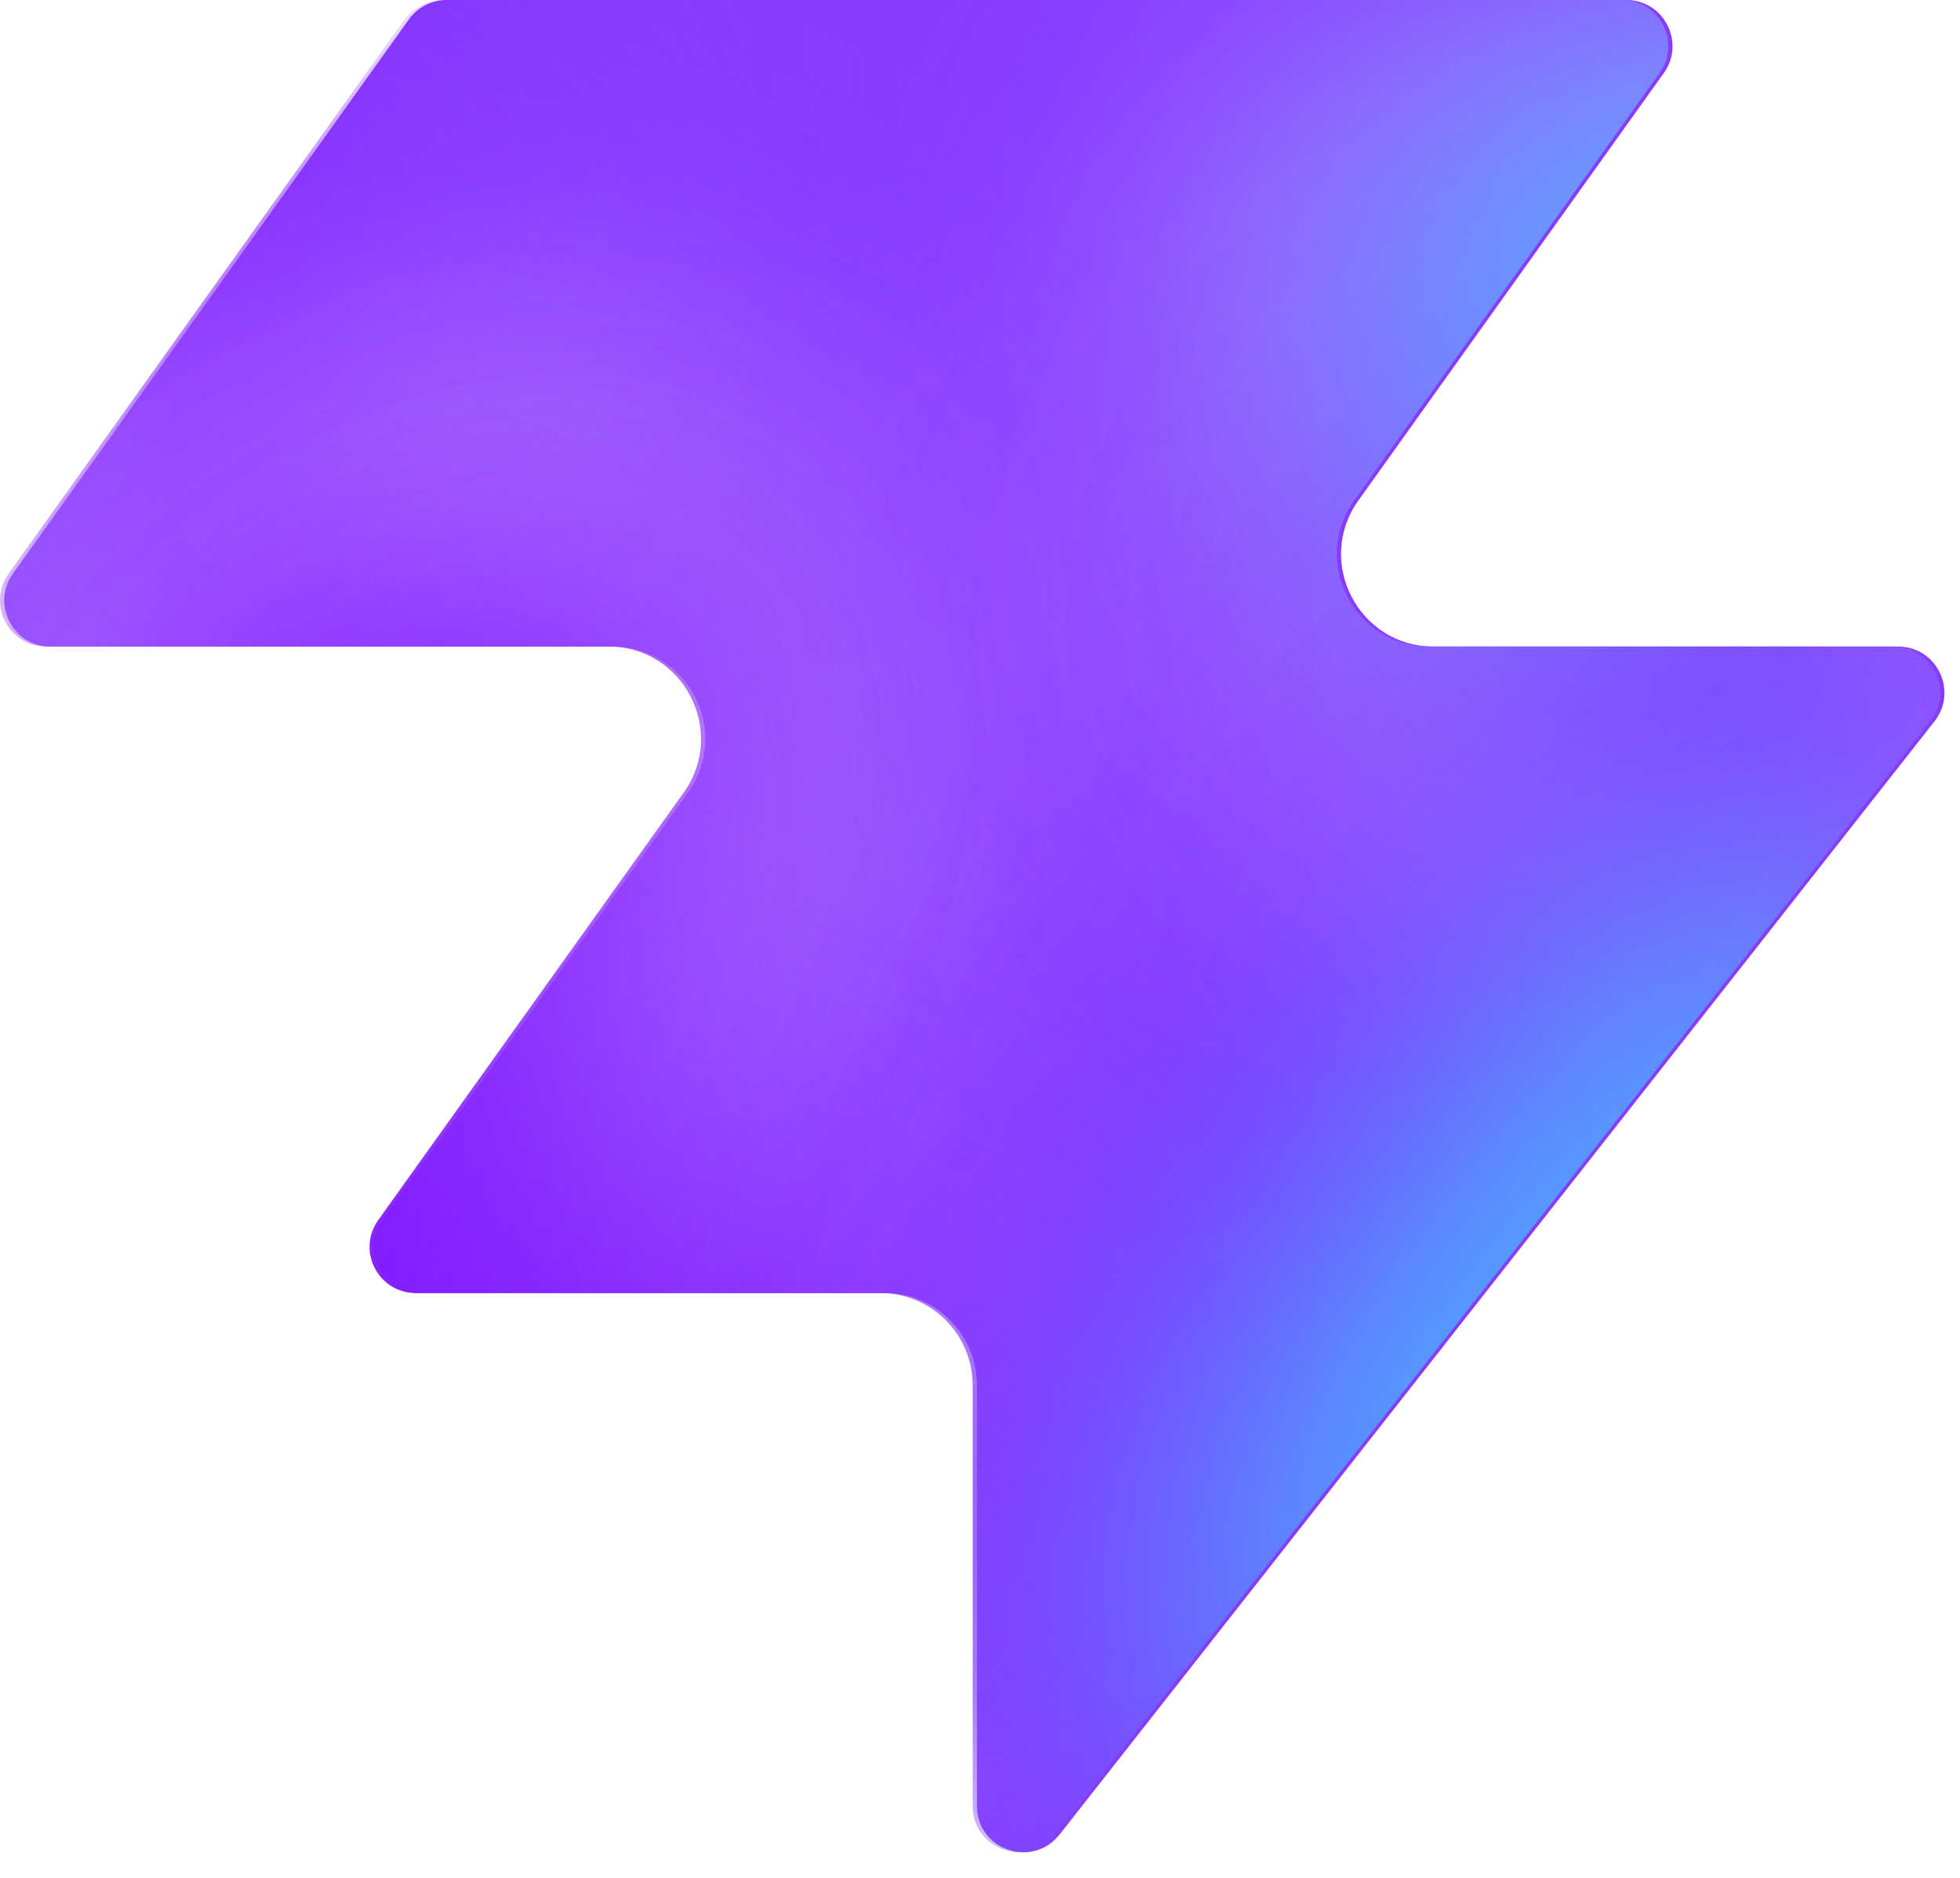
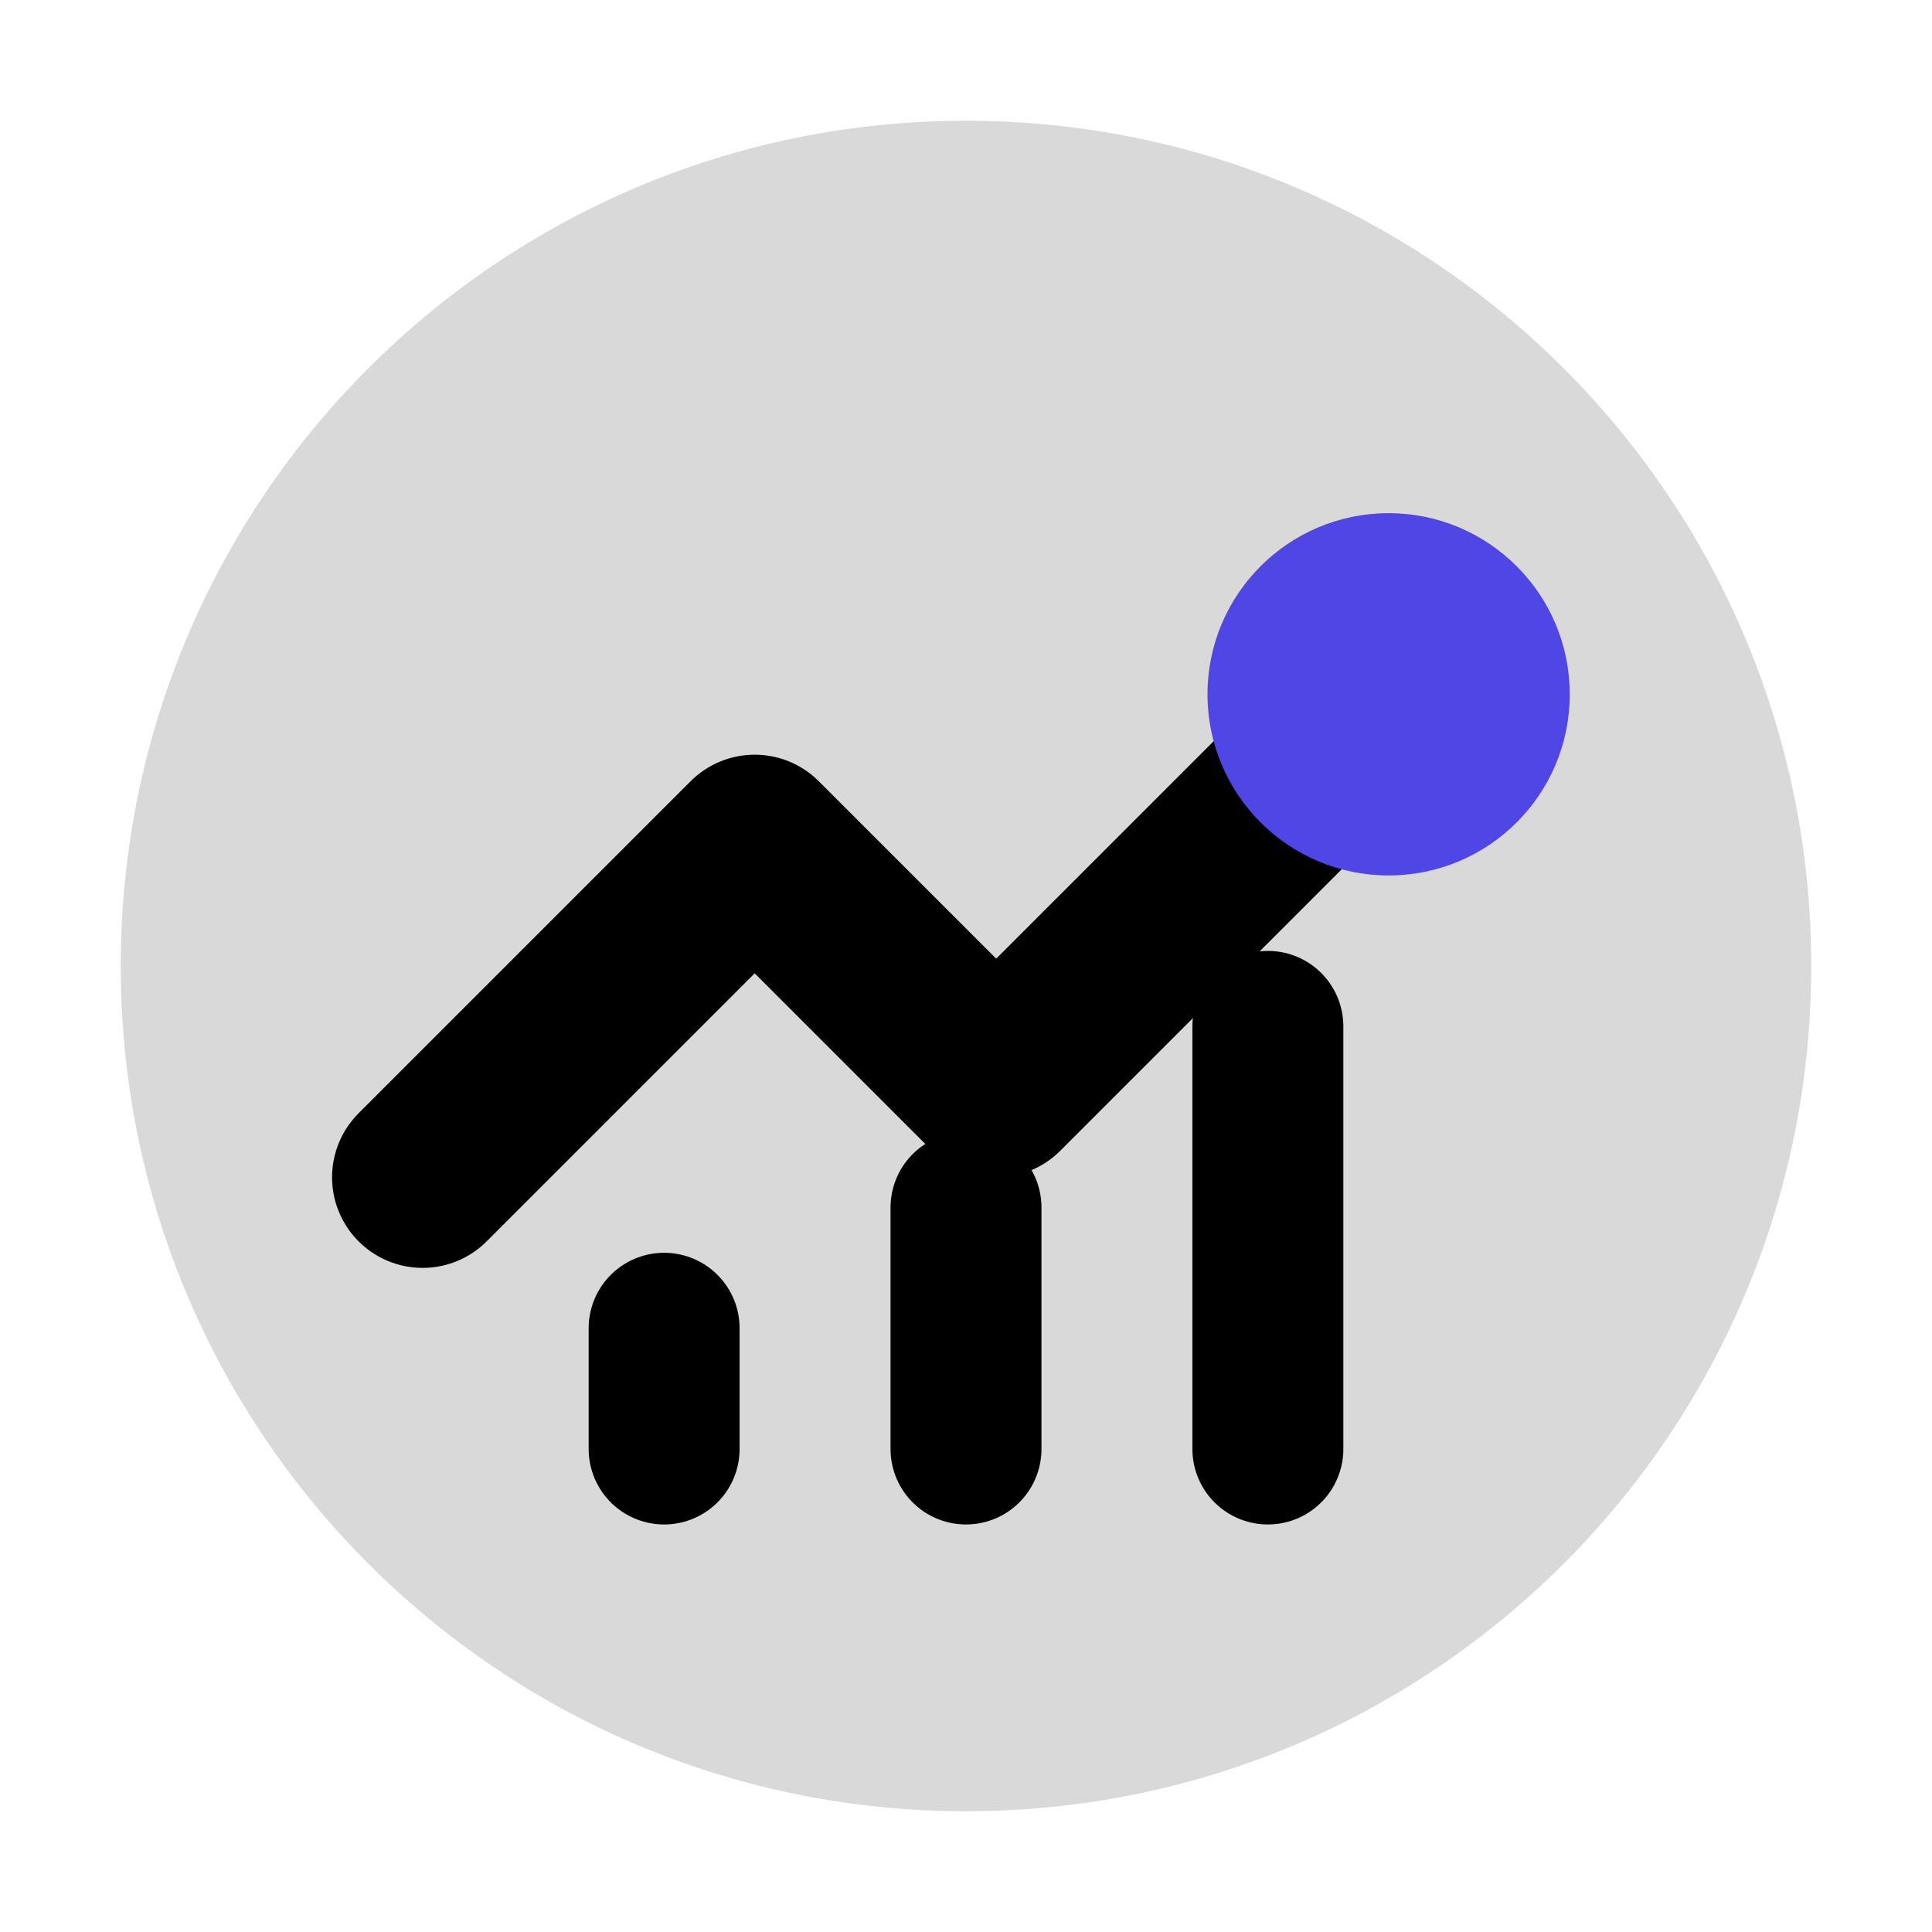
- <svg xmlns="http://www.w3.org/2000/svg" width="48" height="46" fill="none" viewBox="0 0 48 46">
-   <path fill="#863bff" d="M25.946 44.938c-.664.845-2.021.375-2.021-.698V33.937a2.26 2.26 0 0 0-2.262-2.262H10.287c-.92 0-1.456-1.04-.92-1.788l7.48-10.471c1.07-1.497 0-3.578-1.842-3.578H1.237c-.92 0-1.456-1.04-.92-1.788L10.013.474c.214-.297.556-.474.92-.474h28.894c.92 0 1.456 1.04.92 1.788l-7.48 10.471c-1.07 1.498 0 3.579 1.842 3.579h11.377c.943 0 1.473 1.088.89 1.83L25.947 44.94z" style="fill:#863bff;fill:color(display-p3 .525 .23 1);fill-opacity:1" />
-   <mask id="a" width="48" height="46" x="0" y="0" maskUnits="userSpaceOnUse" style="mask-type:alpha">
-     <path fill="#000" d="M25.842 44.938c-.664.844-2.021.375-2.021-.698V33.937a2.26 2.26 0 0 0-2.262-2.262H10.183c-.92 0-1.456-1.04-.92-1.788l7.48-10.471c1.07-1.498 0-3.579-1.842-3.579H1.133c-.92 0-1.456-1.04-.92-1.787L9.91.473c.214-.297.556-.474.92-.474h28.894c.92 0 1.456 1.04.92 1.788l-7.48 10.471c-1.07 1.498 0 3.578 1.842 3.578h11.377c.943 0 1.473 1.088.89 1.832L25.843 44.94z" style="fill:#000;fill-opacity:1" />
-   </mask>
-   <g mask="url(#a)">
-     <g filter="url(#b)">
-       <ellipse cx="5.508" cy="14.704" fill="#ede6ff" rx="5.508" ry="14.704" style="fill:#ede6ff;fill:color(display-p3 .927 .903 1);fill-opacity:1" transform="matrix(.00324 1 1 -.00324 -4.47 31.516)" />
-     </g>
-     <g filter="url(#c)">
-       <ellipse cx="10.399" cy="29.851" fill="#ede6ff" rx="10.399" ry="29.851" style="fill:#ede6ff;fill:color(display-p3 .927 .903 1);fill-opacity:1" transform="matrix(.00324 1 1 -.00324 -39.328 7.883)" />
-     </g>
-     <g filter="url(#d)">
-       <ellipse cx="5.508" cy="30.487" fill="#7e14ff" rx="5.508" ry="30.487" style="fill:#7e14ff;fill:color(display-p3 .492 .077 1);fill-opacity:1" transform="rotate(89.814 -25.913 -14.639)scale(1 -1)" />
-     </g>
-     <g filter="url(#e)">
-       <ellipse cx="5.508" cy="30.599" fill="#7e14ff" rx="5.508" ry="30.599" style="fill:#7e14ff;fill:color(display-p3 .492 .077 1);fill-opacity:1" transform="rotate(89.814 -32.644 -3.334)scale(1 -1)" />
-     </g>
-     <g filter="url(#f)">
-       <ellipse cx="5.508" cy="30.599" fill="#7e14ff" rx="5.508" ry="30.599" style="fill:#7e14ff;fill:color(display-p3 .492 .077 1);fill-opacity:1" transform="matrix(.00324 1 1 -.00324 -34.34 30.47)" />
-     </g>
-     <g filter="url(#g)">
-       <ellipse cx="14.072" cy="22.078" fill="#ede6ff" rx="14.072" ry="22.078" style="fill:#ede6ff;fill:color(display-p3 .927 .903 1);fill-opacity:1" transform="rotate(93.35 24.506 48.493)scale(-1 1)" />
-     </g>
-     <g filter="url(#h)">
-       <ellipse cx="3.47" cy="21.501" fill="#7e14ff" rx="3.47" ry="21.501" style="fill:#7e14ff;fill:color(display-p3 .492 .077 1);fill-opacity:1" transform="rotate(89.009 28.708 47.59)scale(-1 1)" />
-     </g>
-     <g filter="url(#i)">
-       <ellipse cx="3.47" cy="21.501" fill="#7e14ff" rx="3.47" ry="21.501" style="fill:#7e14ff;fill:color(display-p3 .492 .077 1);fill-opacity:1" transform="rotate(89.009 28.708 47.59)scale(-1 1)" />
-     </g>
-     <g filter="url(#j)">
-       <ellipse cx=".387" cy="8.972" fill="#7e14ff" rx="4.407" ry="29.108" style="fill:#7e14ff;fill:color(display-p3 .492 .077 1);fill-opacity:1" transform="rotate(39.51 .387 8.972)" />
-     </g>
-     <g filter="url(#k)">
-       <ellipse cx="47.523" cy="-6.092" fill="#7e14ff" rx="4.407" ry="29.108" style="fill:#7e14ff;fill:color(display-p3 .492 .077 1);fill-opacity:1" transform="rotate(37.892 47.523 -6.092)" />
-     </g>
-     <g filter="url(#l)">
-       <ellipse cx="41.412" cy="6.333" fill="#47bfff" rx="5.971" ry="9.665" style="fill:#47bfff;fill:color(display-p3 .28 .748 1);fill-opacity:1" transform="rotate(37.892 41.412 6.333)" />
-     </g>
-     <g filter="url(#m)">
-       <ellipse cx="-1.879" cy="38.332" fill="#7e14ff" rx="4.407" ry="29.108" style="fill:#7e14ff;fill:color(display-p3 .492 .077 1);fill-opacity:1" transform="rotate(37.892 -1.88 38.332)" />
-     </g>
-     <g filter="url(#n)">
-       <ellipse cx="-1.879" cy="38.332" fill="#7e14ff" rx="4.407" ry="29.108" style="fill:#7e14ff;fill:color(display-p3 .492 .077 1);fill-opacity:1" transform="rotate(37.892 -1.88 38.332)" />
-     </g>
-     <g filter="url(#o)">
-       <ellipse cx="35.651" cy="29.907" fill="#7e14ff" rx="4.407" ry="29.108" style="fill:#7e14ff;fill:color(display-p3 .492 .077 1);fill-opacity:1" transform="rotate(37.892 35.651 29.907)" />
-     </g>
-     <g filter="url(#p)">
-       <ellipse cx="38.418" cy="32.4" fill="#47bfff" rx="5.971" ry="15.297" style="fill:#47bfff;fill:color(display-p3 .28 .748 1);fill-opacity:1" transform="rotate(37.892 38.418 32.4)" />
-     </g>
-   </g>
+ <svg xmlns="http://www.w3.org/2000/svg" viewBox="0 0 32 32" fill="none">
  <defs>
-     <filter id="b" width="60.045" height="41.654" x="-19.77" y="16.149" color-interpolation-filters="sRGB" filterUnits="userSpaceOnUse">
-       <feFlood flood-opacity="0" result="BackgroundImageFix" />
-       <feBlend in="SourceGraphic" in2="BackgroundImageFix" result="shape" />
-       <feGaussianBlur result="effect1_foregroundBlur_2002_17158" stdDeviation="7.659" />
-     </filter>
-     <filter id="c" width="90.34" height="51.437" x="-54.613" y="-7.533" color-interpolation-filters="sRGB" filterUnits="userSpaceOnUse">
-       <feFlood flood-opacity="0" result="BackgroundImageFix" />
-       <feBlend in="SourceGraphic" in2="BackgroundImageFix" result="shape" />
-       <feGaussianBlur result="effect1_foregroundBlur_2002_17158" stdDeviation="7.659" />
-     </filter>
-     <filter id="d" width="79.355" height="29.4" x="-49.64" y="2.03" color-interpolation-filters="sRGB" filterUnits="userSpaceOnUse">
-       <feFlood flood-opacity="0" result="BackgroundImageFix" />
-       <feBlend in="SourceGraphic" in2="BackgroundImageFix" result="shape" />
-       <feGaussianBlur result="effect1_foregroundBlur_2002_17158" stdDeviation="4.596" />
-     </filter>
-     <filter id="e" width="79.579" height="29.4" x="-45.045" y="20.029" color-interpolation-filters="sRGB" filterUnits="userSpaceOnUse">
-       <feFlood flood-opacity="0" result="BackgroundImageFix" />
-       <feBlend in="SourceGraphic" in2="BackgroundImageFix" result="shape" />
-       <feGaussianBlur result="effect1_foregroundBlur_2002_17158" stdDeviation="4.596" />
-     </filter>
-     <filter id="f" width="79.579" height="29.4" x="-43.513" y="21.178" color-interpolation-filters="sRGB" filterUnits="userSpaceOnUse">
-       <feFlood flood-opacity="0" result="BackgroundImageFix" />
-       <feBlend in="SourceGraphic" in2="BackgroundImageFix" result="shape" />
-       <feGaussianBlur result="effect1_foregroundBlur_2002_17158" stdDeviation="4.596" />
-     </filter>
-     <filter id="g" width="74.749" height="58.852" x="15.756" y="-17.901" color-interpolation-filters="sRGB" filterUnits="userSpaceOnUse">
-       <feFlood flood-opacity="0" result="BackgroundImageFix" />
-       <feBlend in="SourceGraphic" in2="BackgroundImageFix" result="shape" />
-       <feGaussianBlur result="effect1_foregroundBlur_2002_17158" stdDeviation="7.659" />
-     </filter>
-     <filter id="h" width="61.377" height="25.362" x="23.548" y="2.284" color-interpolation-filters="sRGB" filterUnits="userSpaceOnUse">
-       <feFlood flood-opacity="0" result="BackgroundImageFix" />
-       <feBlend in="SourceGraphic" in2="BackgroundImageFix" result="shape" />
-       <feGaussianBlur result="effect1_foregroundBlur_2002_17158" stdDeviation="4.596" />
-     </filter>
-     <filter id="i" width="61.377" height="25.362" x="23.548" y="2.284" color-interpolation-filters="sRGB" filterUnits="userSpaceOnUse">
-       <feFlood flood-opacity="0" result="BackgroundImageFix" />
-       <feBlend in="SourceGraphic" in2="BackgroundImageFix" result="shape" />
-       <feGaussianBlur result="effect1_foregroundBlur_2002_17158" stdDeviation="4.596" />
-     </filter>
-     <filter id="j" width="56.045" height="63.649" x="-27.636" y="-22.853" color-interpolation-filters="sRGB" filterUnits="userSpaceOnUse">
-       <feFlood flood-opacity="0" result="BackgroundImageFix" />
-       <feBlend in="SourceGraphic" in2="BackgroundImageFix" result="shape" />
-       <feGaussianBlur result="effect1_foregroundBlur_2002_17158" stdDeviation="4.596" />
-     </filter>
-     <filter id="k" width="54.814" height="64.646" x="20.116" y="-38.415" color-interpolation-filters="sRGB" filterUnits="userSpaceOnUse">
-       <feFlood flood-opacity="0" result="BackgroundImageFix" />
-       <feBlend in="SourceGraphic" in2="BackgroundImageFix" result="shape" />
-       <feGaussianBlur result="effect1_foregroundBlur_2002_17158" stdDeviation="4.596" />
-     </filter>
-     <filter id="l" width="33.541" height="35.313" x="24.641" y="-11.323" color-interpolation-filters="sRGB" filterUnits="userSpaceOnUse">
-       <feFlood flood-opacity="0" result="BackgroundImageFix" />
-       <feBlend in="SourceGraphic" in2="BackgroundImageFix" result="shape" />
-       <feGaussianBlur result="effect1_foregroundBlur_2002_17158" stdDeviation="4.596" />
-     </filter>
-     <filter id="m" width="54.814" height="64.646" x="-29.286" y="6.009" color-interpolation-filters="sRGB" filterUnits="userSpaceOnUse">
-       <feFlood flood-opacity="0" result="BackgroundImageFix" />
-       <feBlend in="SourceGraphic" in2="BackgroundImageFix" result="shape" />
-       <feGaussianBlur result="effect1_foregroundBlur_2002_17158" stdDeviation="4.596" />
-     </filter>
-     <filter id="n" width="54.814" height="64.646" x="-29.286" y="6.009" color-interpolation-filters="sRGB" filterUnits="userSpaceOnUse">
-       <feFlood flood-opacity="0" result="BackgroundImageFix" />
-       <feBlend in="SourceGraphic" in2="BackgroundImageFix" result="shape" />
-       <feGaussianBlur result="effect1_foregroundBlur_2002_17158" stdDeviation="4.596" />
-     </filter>
-     <filter id="o" width="54.814" height="64.646" x="8.244" y="-2.416" color-interpolation-filters="sRGB" filterUnits="userSpaceOnUse">
-       <feFlood flood-opacity="0" result="BackgroundImageFix" />
-       <feBlend in="SourceGraphic" in2="BackgroundImageFix" result="shape" />
-       <feGaussianBlur result="effect1_foregroundBlur_2002_17158" stdDeviation="4.596" />
-     </filter>
-     <filter id="p" width="39.409" height="43.623" x="18.713" y="10.588" color-interpolation-filters="sRGB" filterUnits="userSpaceOnUse">
-       <feFlood flood-opacity="0" result="BackgroundImageFix" />
-       <feBlend in="SourceGraphic" in2="BackgroundImageFix" result="shape" />
-       <feGaussianBlur result="effect1_foregroundBlur_2002_17158" stdDeviation="4.596" />
-     </filter>
+     <linearGradient id="logoGrad" x1="0%" y1="0%" x2="100%" y2="100%">
+       <stop offset="0%" stopColor="#4F46E5" />
+       <stop offset="50%" stopColor="#6366F1" />
+       <stop offset="100%" stopColor="#4F46E5" />
+     </linearGradient>
  </defs>
+   <circle cx="16" cy="16" r="14" fill="url(#logoGrad)" opacity="0.15" />
+   <path d="M23 11.5L16.5 18L12.5 14L7 19.5" stroke="url(#logoGrad)" stroke-width="3" stroke-linecap="round" stroke-linejoin="round" />
+   <circle cx="23" cy="11.5" r="3" fill="#4F46E5" />
+   <path d="M11 22V24M16 20V24M21 17V24" stroke="url(#logoGrad)" stroke-width="2.5" stroke-linecap="round" />
</svg>
